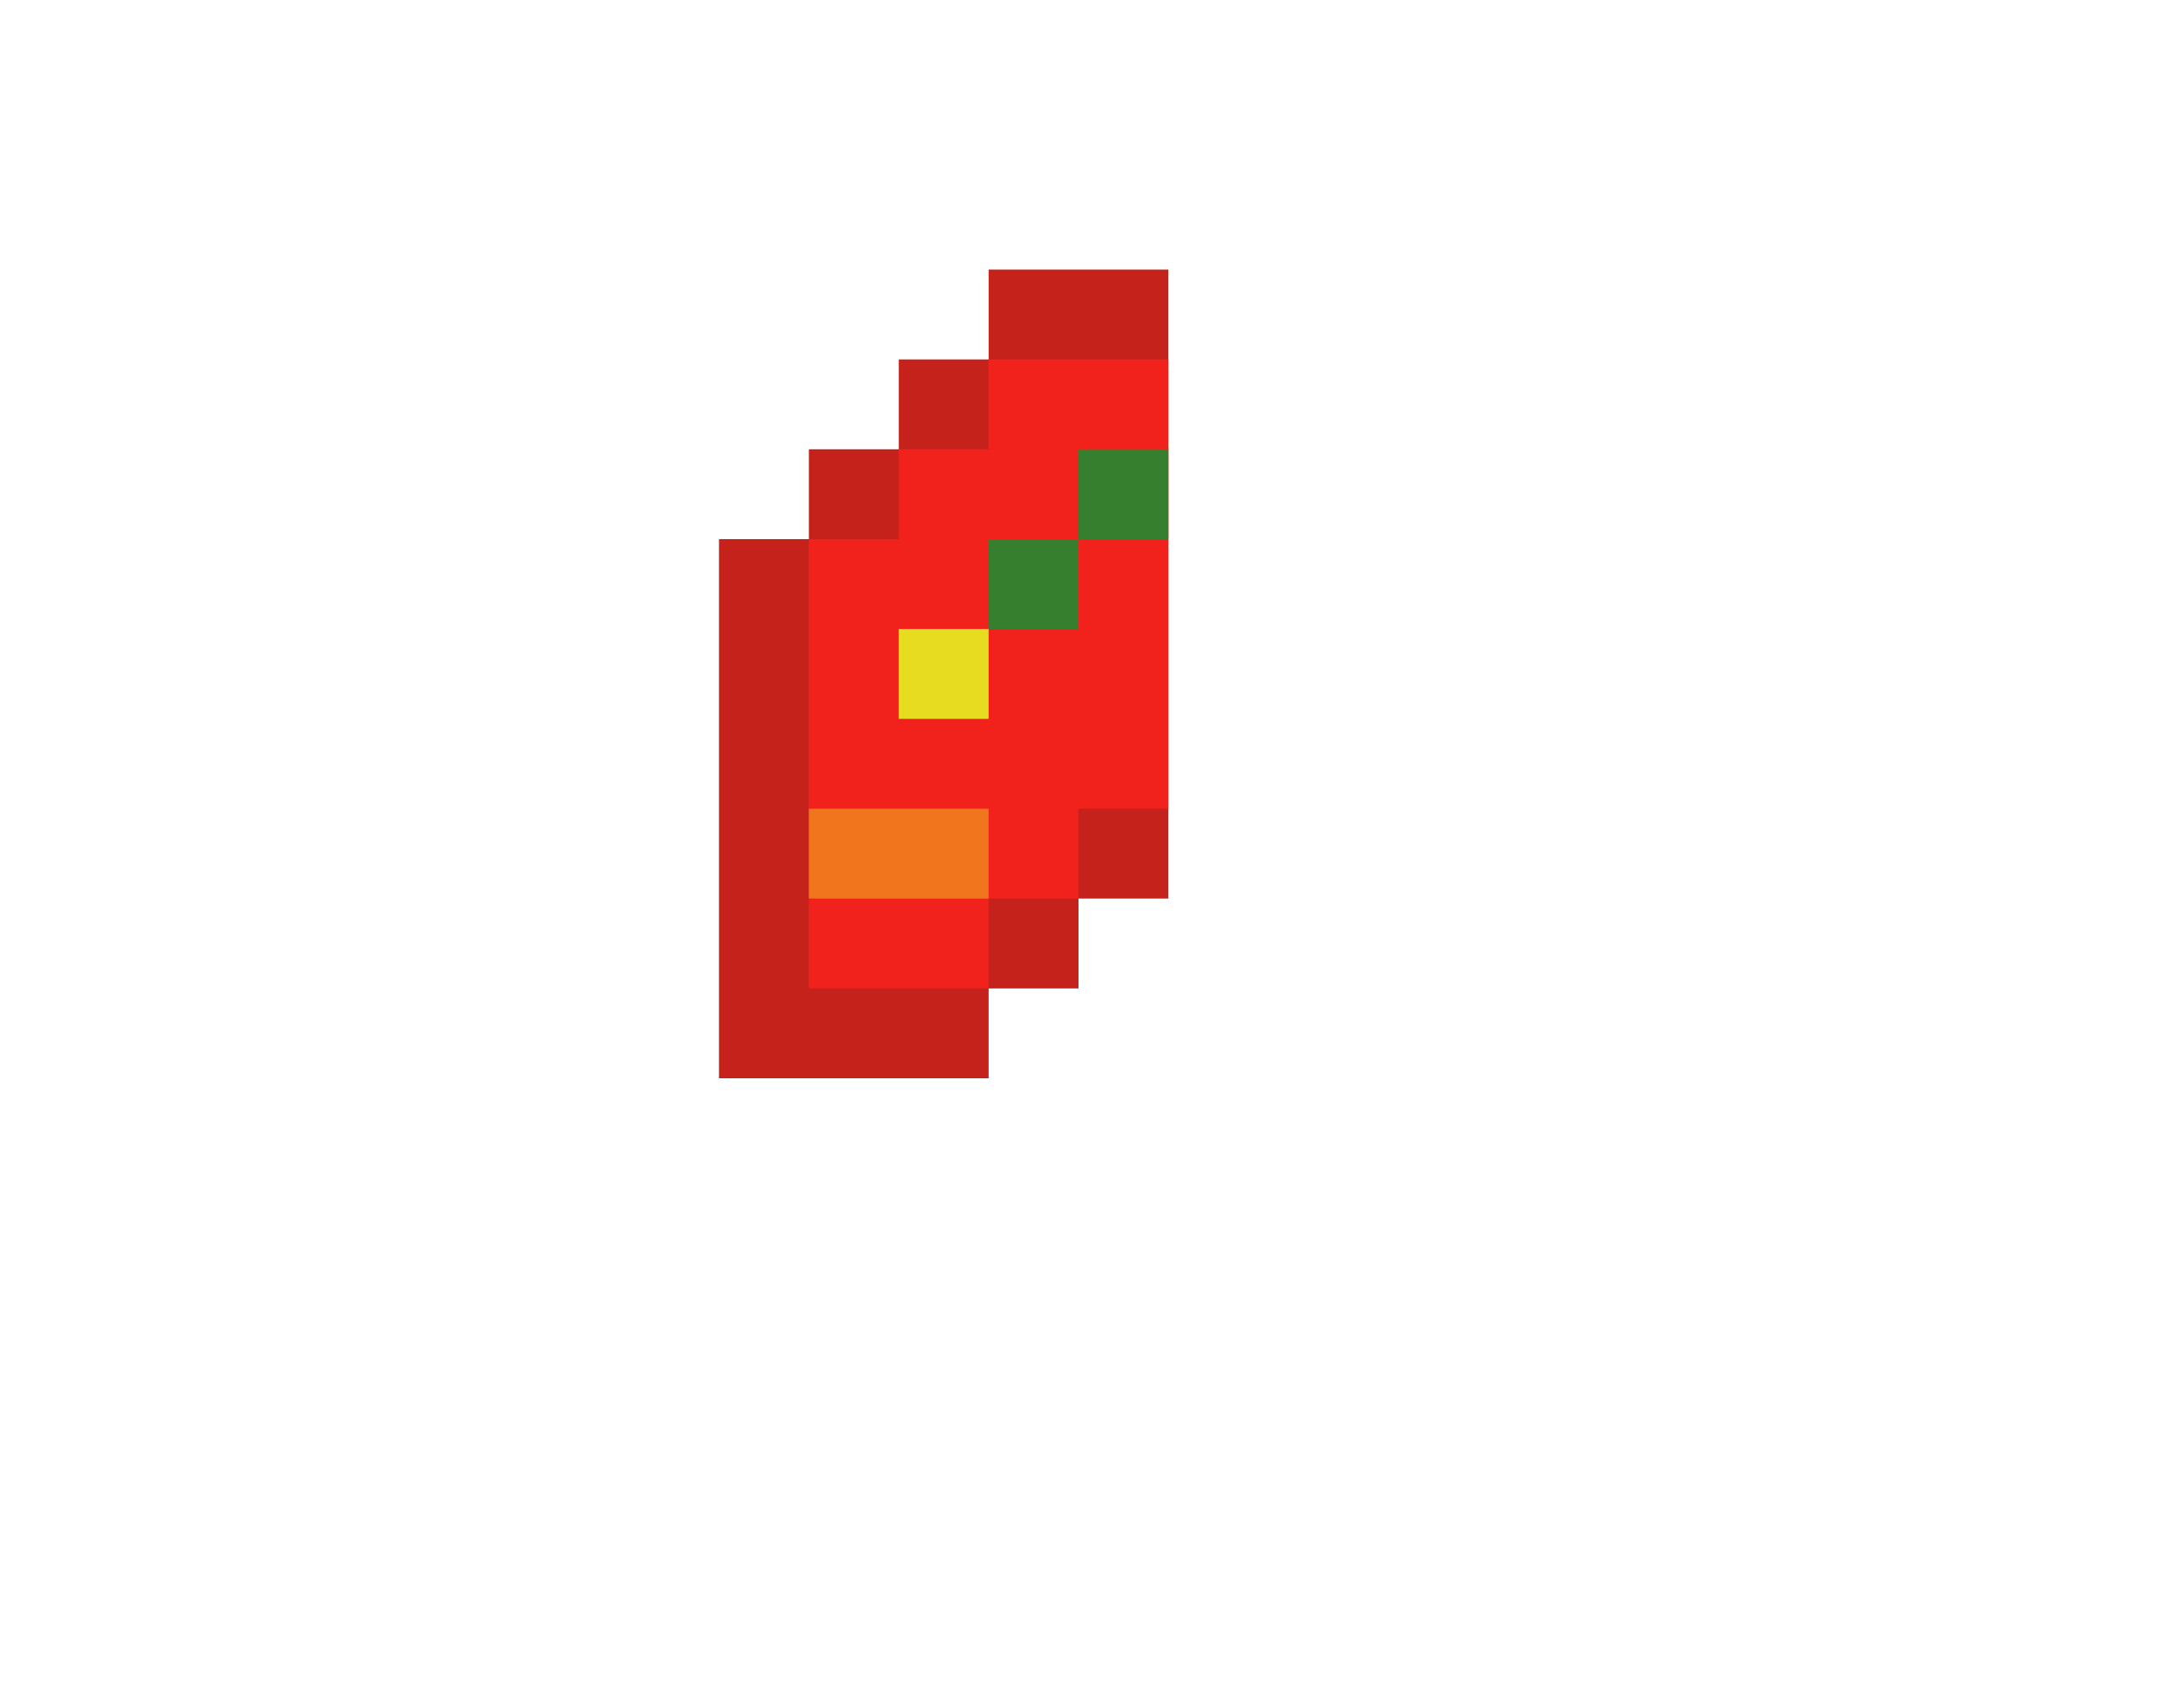
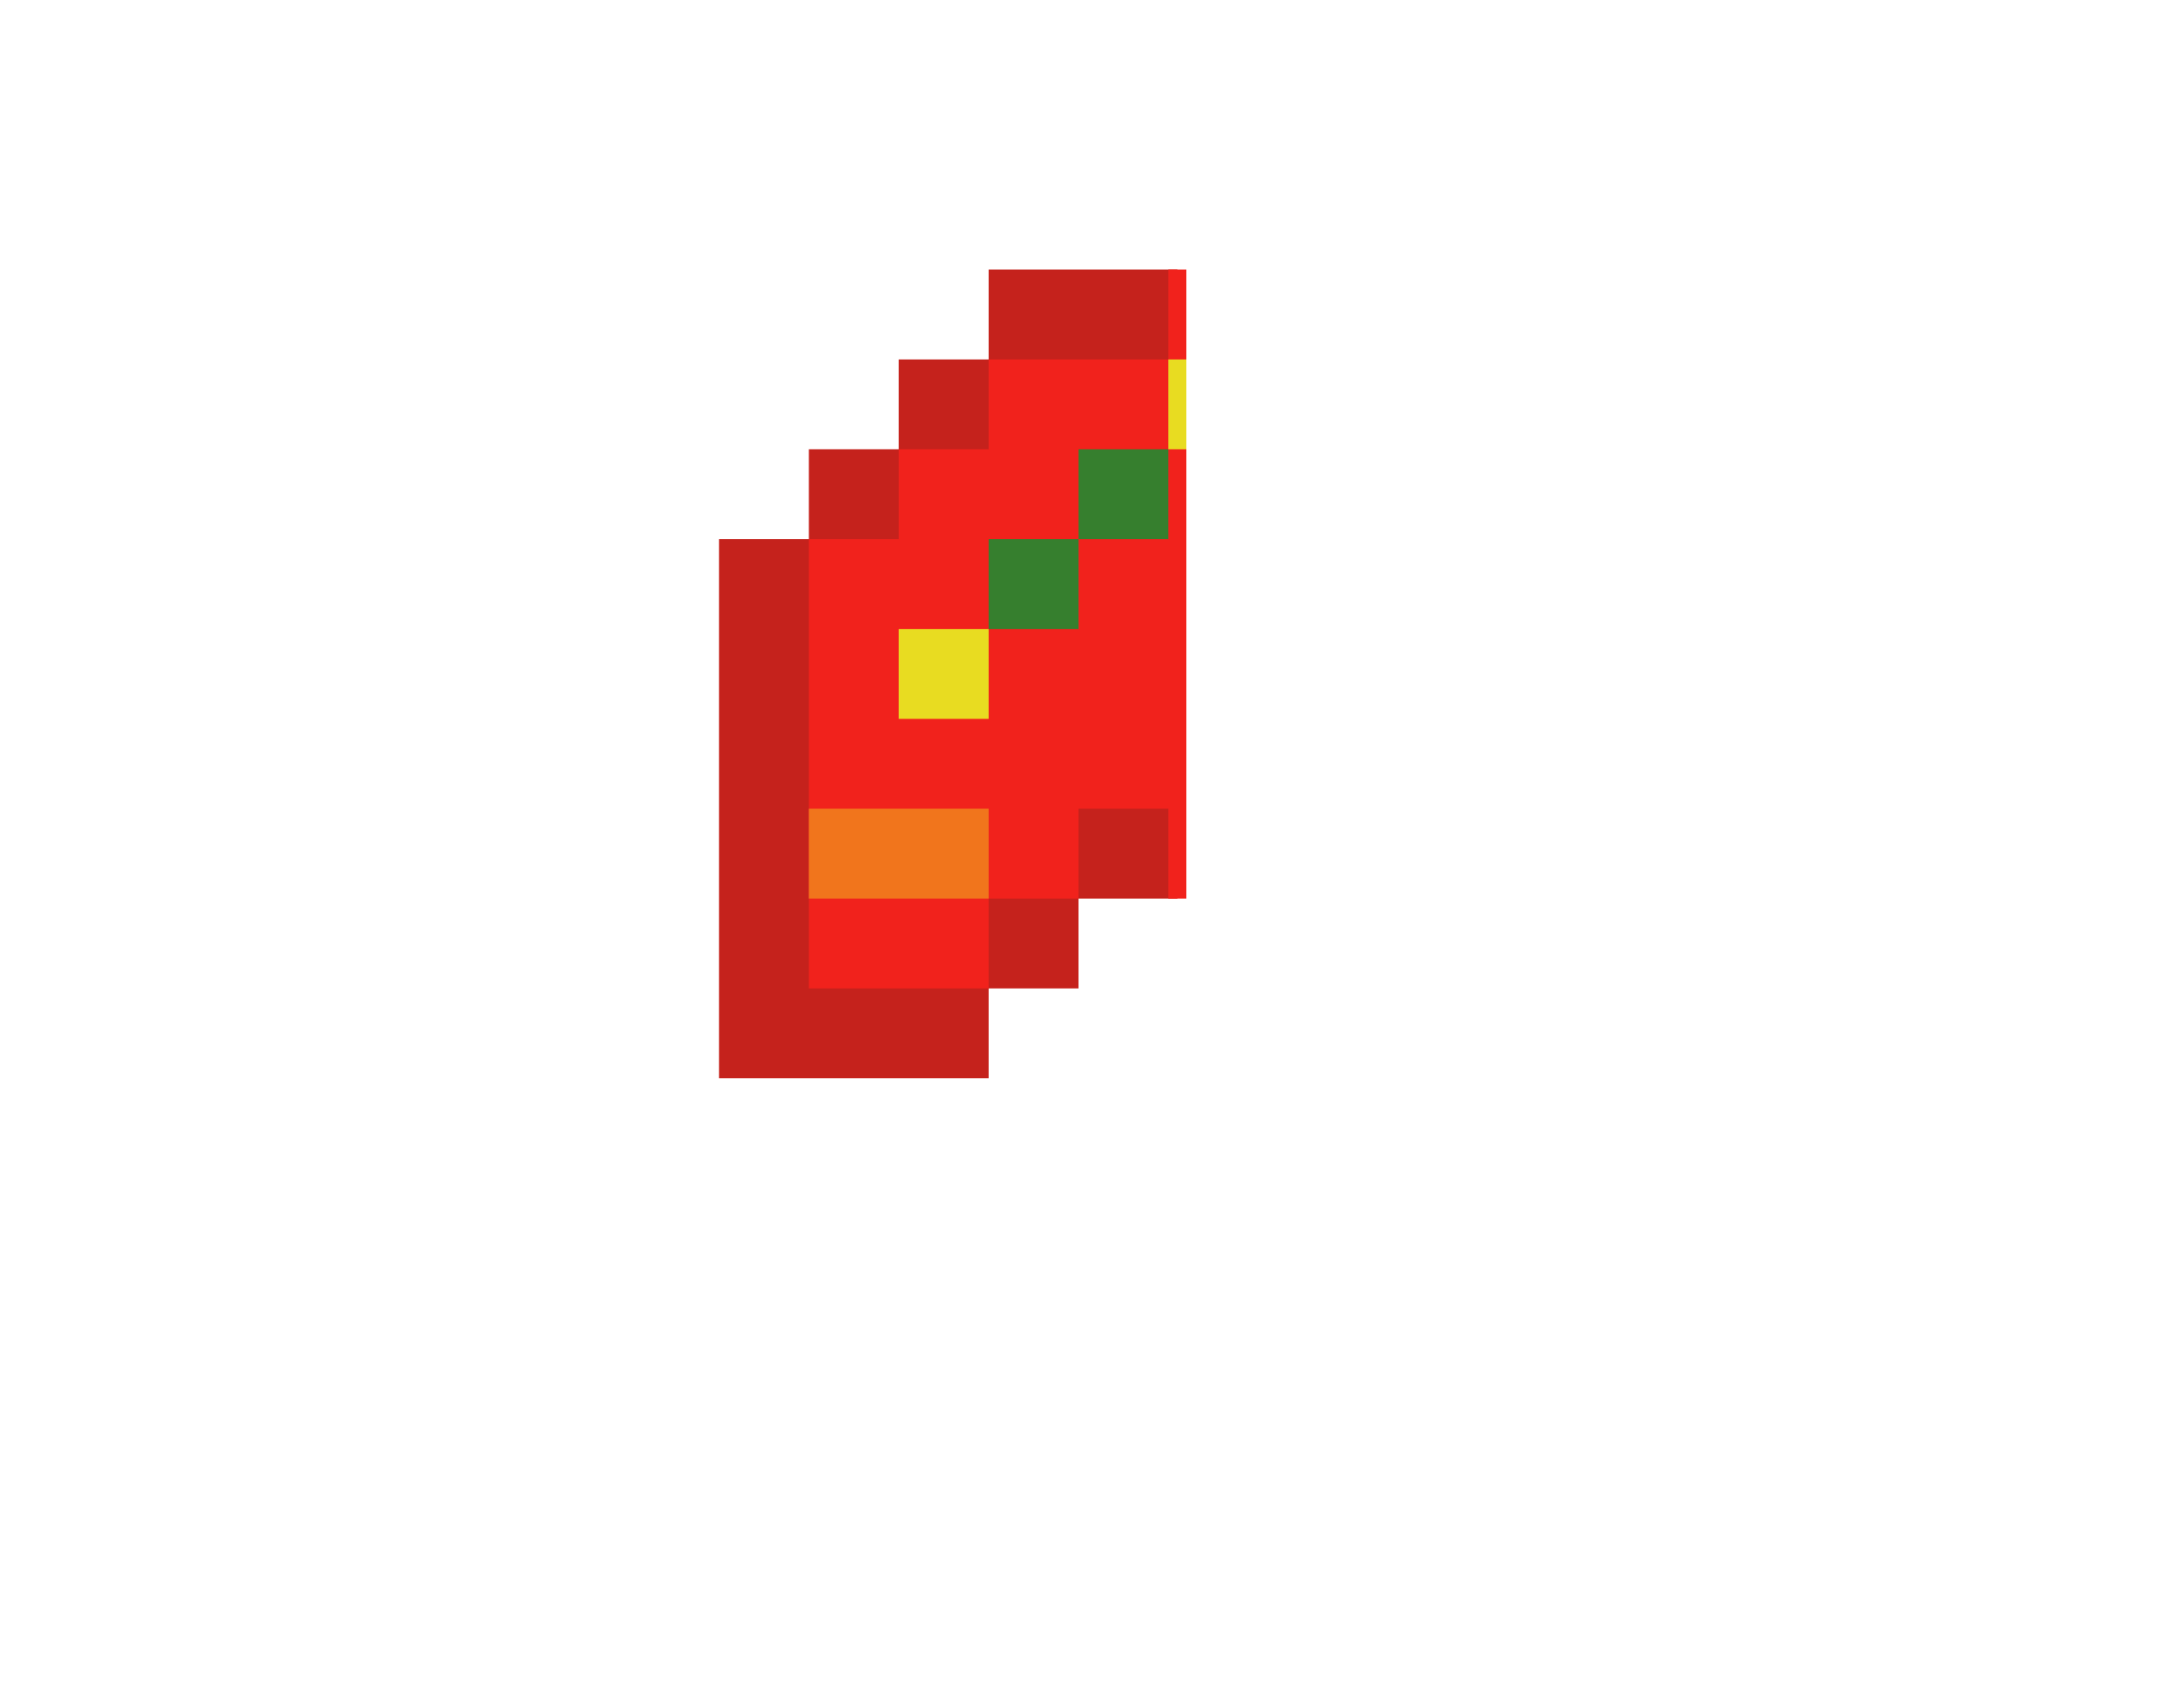
<svg xmlns="http://www.w3.org/2000/svg" viewBox="0 0 24 19">
-   <path d="M8,6v6h3v-1h1v-1h1V3h-2v1h-1v1H9v1H8z" fill="#c5221c" />
-   <path d="M9,6v5h2v-1h1V9h1V4h-2v1h-1v1H9z" fill="#f1221c" />
+   <path d="M8,6v6h3v-1h1v-1h1.1V3H11v1h-1v1H9v1H8z" fill="#c5221c" />
+   <path d="M9 6v5h2v-1h1V9h1v1h.2V5h0V4h0V3H13v1h-2v1h-1v1H9z" fill="#f1221c" />
  <path d="M12,7h-1V6h1V7z" fill="#367f2e" />
  <path d="M11,8h-1V7h1V8z" fill="#e8dc21" />
  <path d="M11 10H9V9h2v1z" fill="#f1751c" />
  <path d="M13,6h-1V5h1V6z" fill="#367f2e" />
+   <path d="M13.2 5H13V4h.2v1z" fill="#e8dc21" />
</svg>
